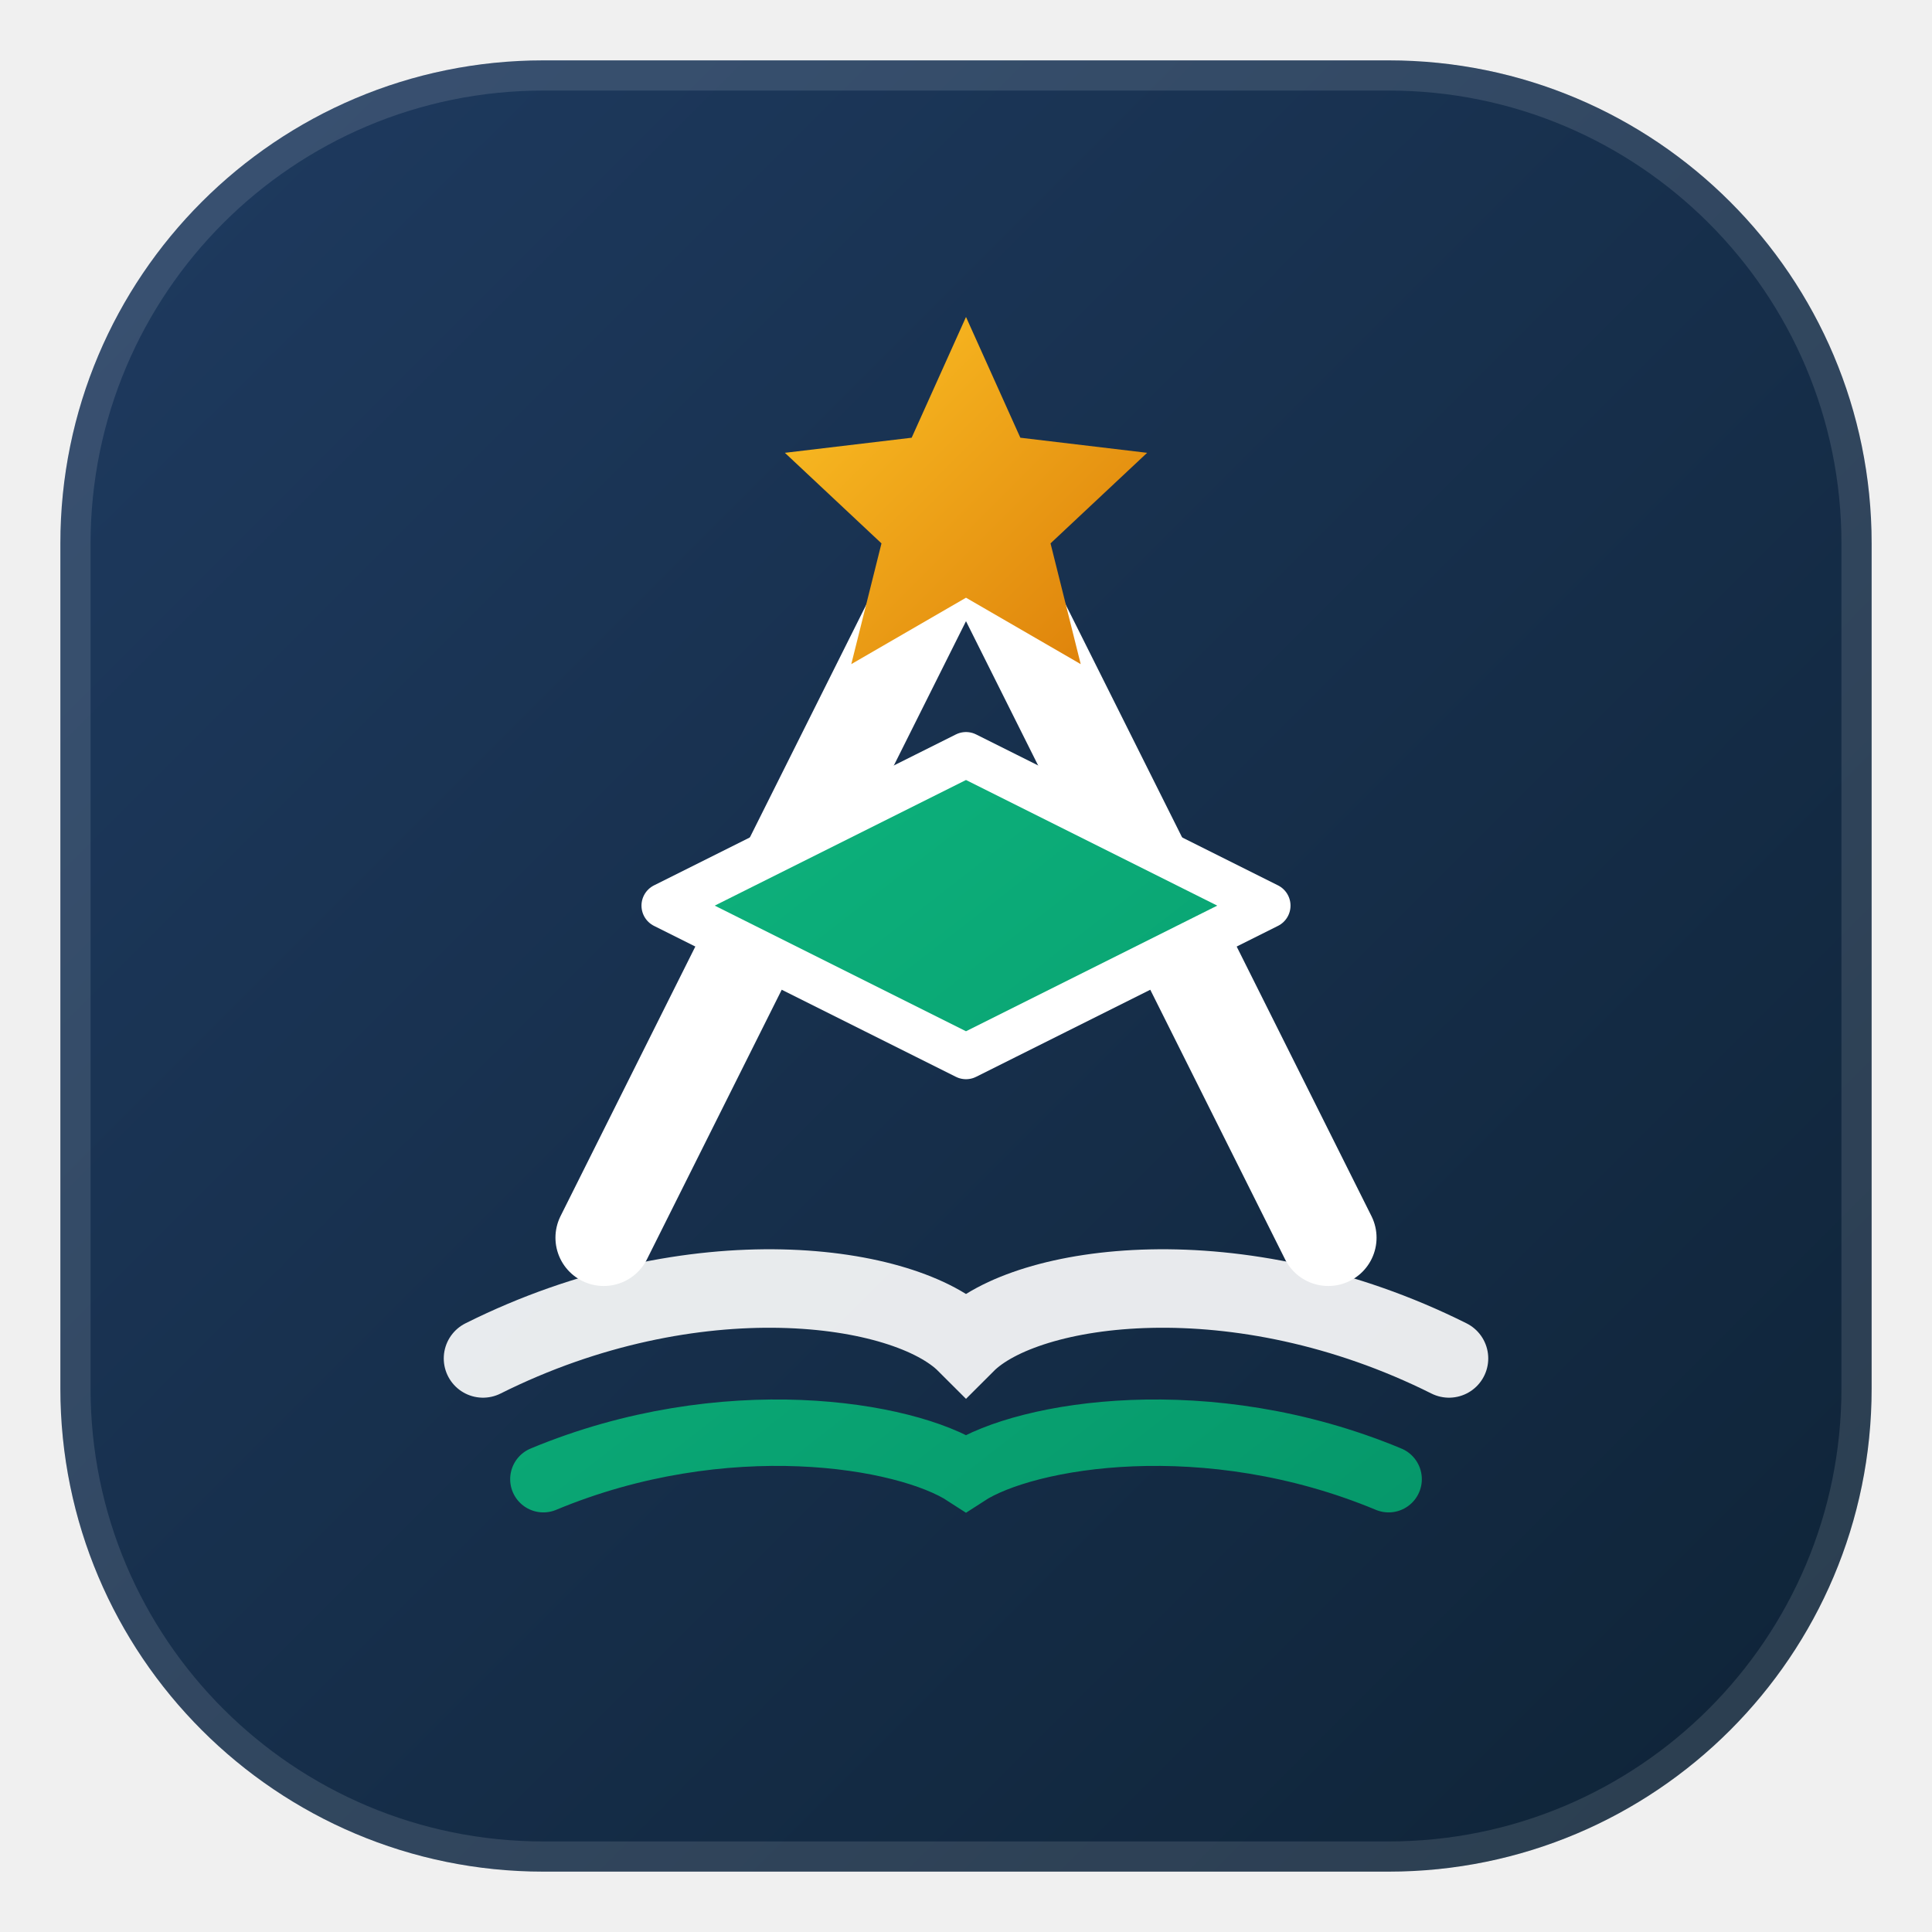
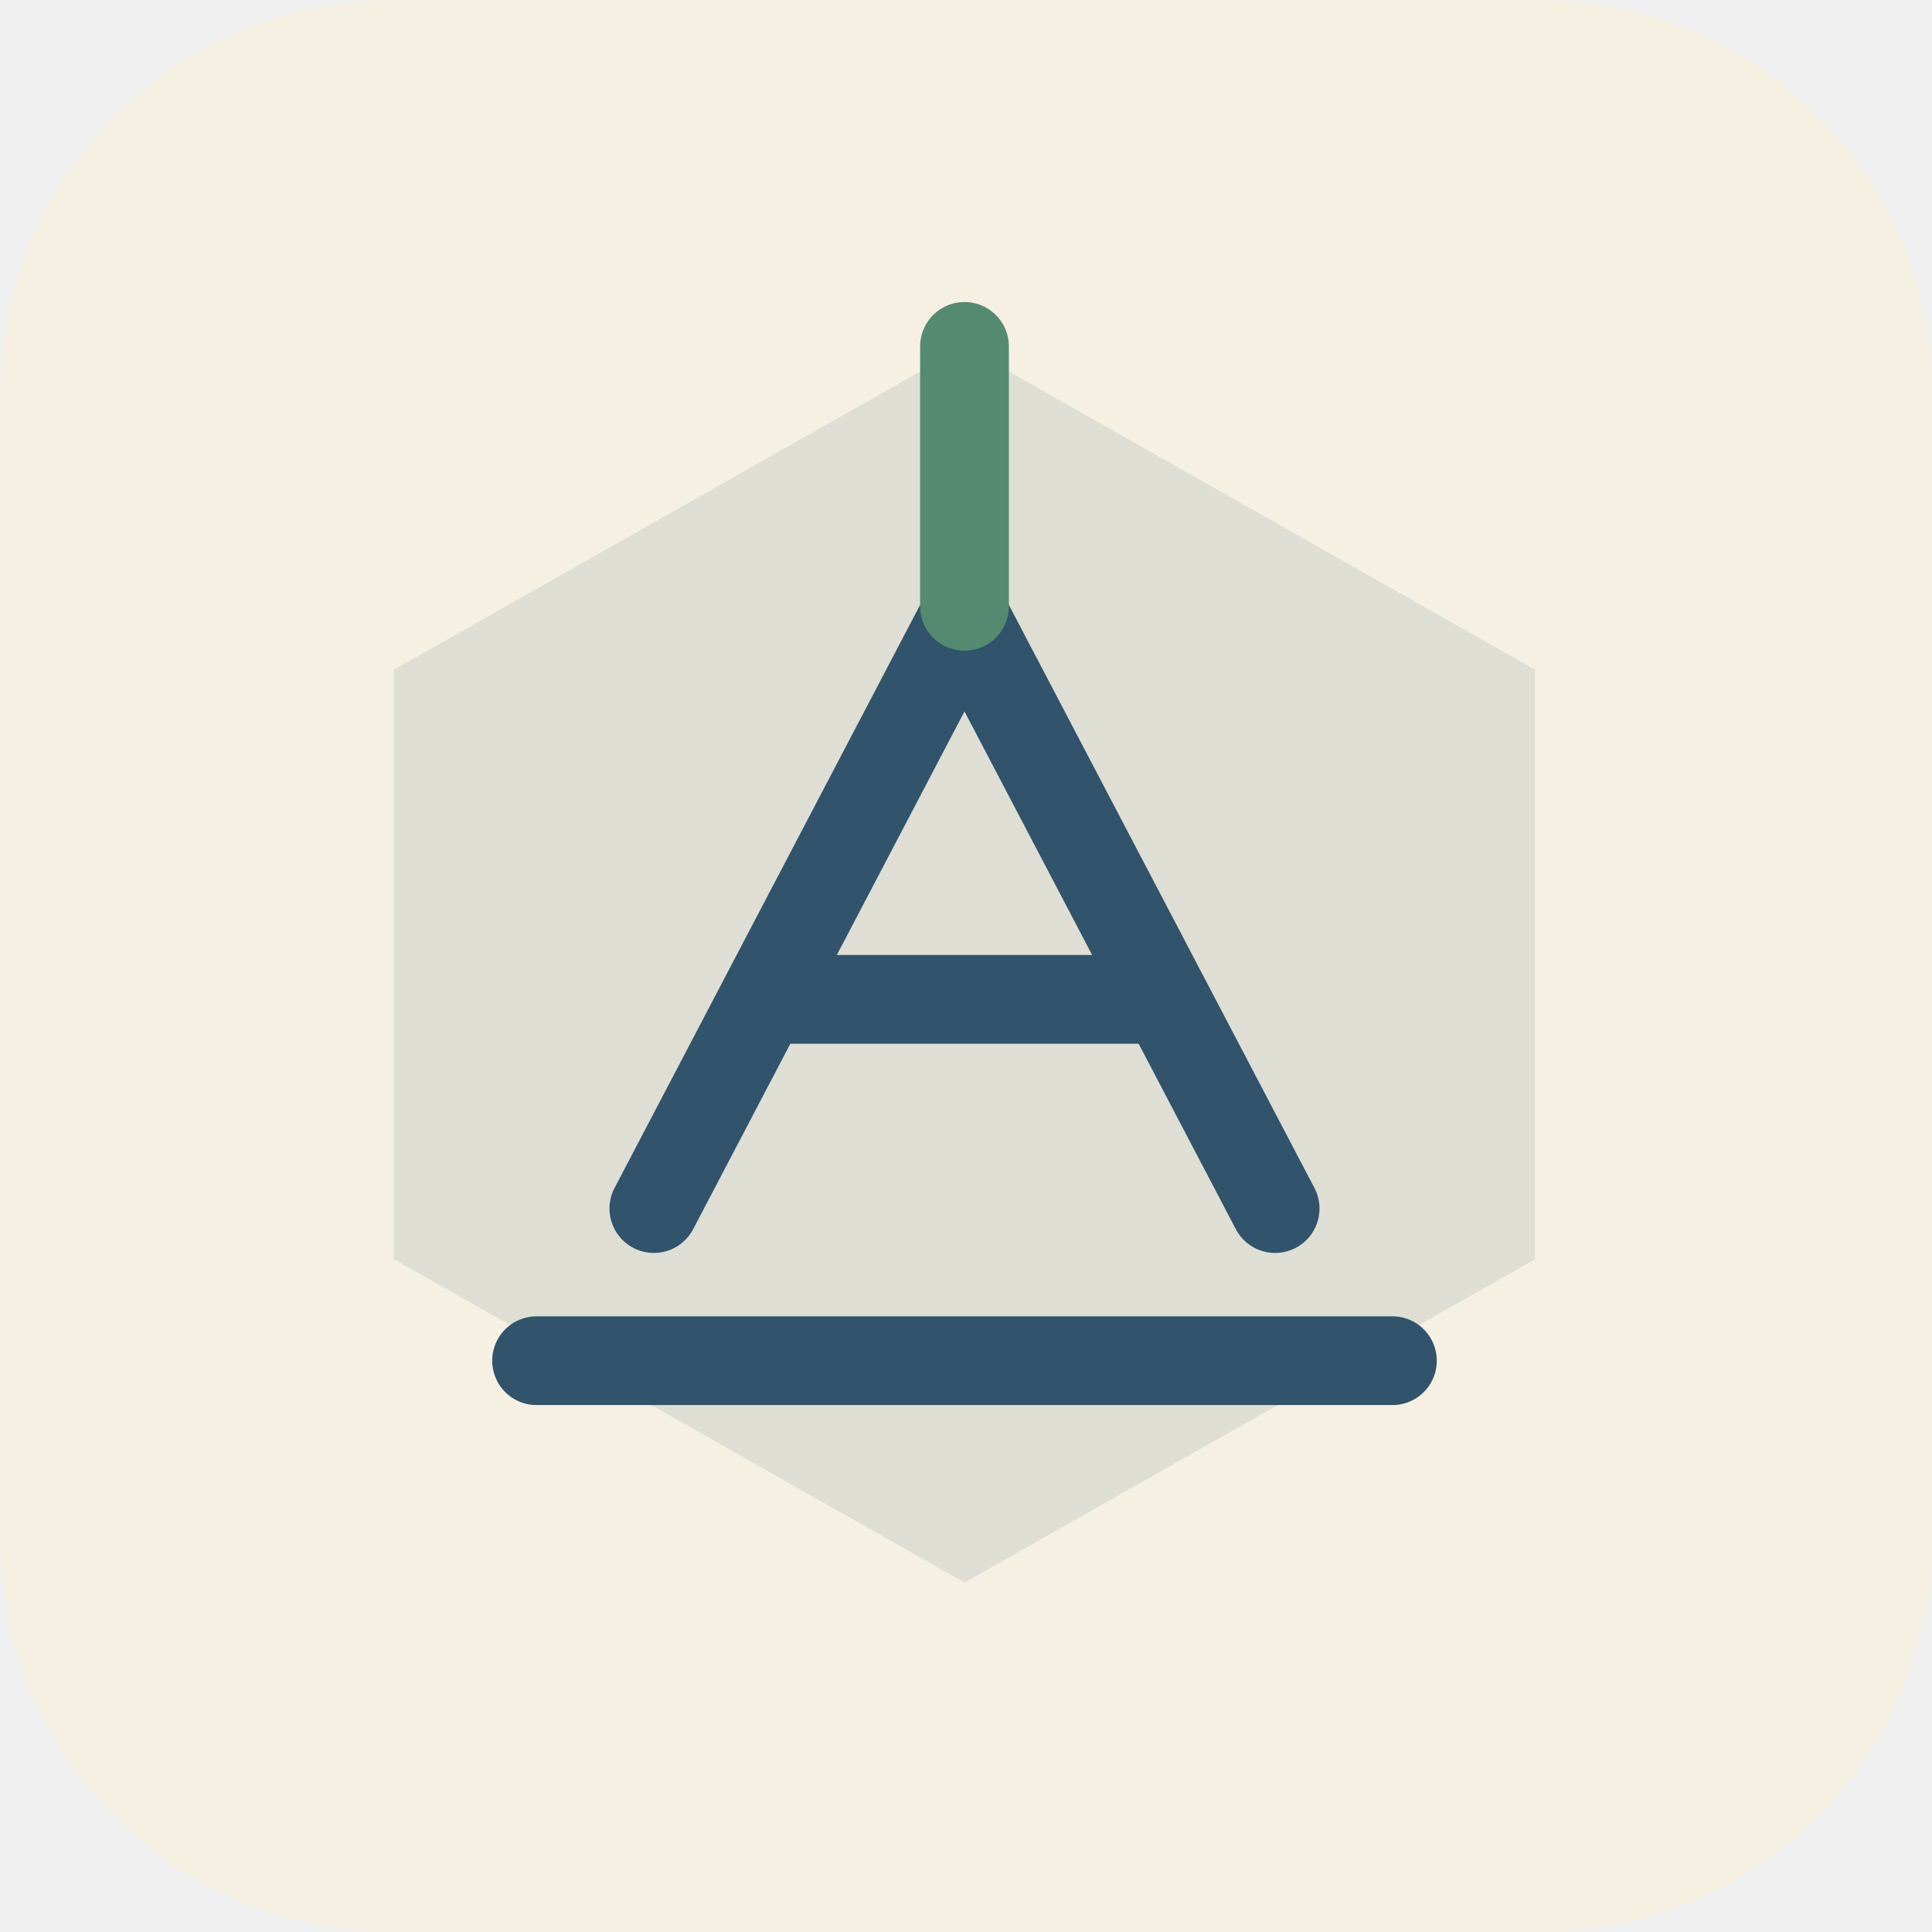
- <svg xmlns="http://www.w3.org/2000/svg" width="64" height="64" viewBox="0 0 64 64" fill="none">
-   <defs>
-     <linearGradient id="favNavy" x1="4" y1="4" x2="60" y2="60" gradientUnits="userSpaceOnUse">
-       <stop offset="0%" stop-color="#1E3A5F" />
-       <stop offset="100%" stop-color="#0F2438" />
-     </linearGradient>
-     <linearGradient id="favEmerald" x1="20" y1="16" x2="48" y2="52" gradientUnits="userSpaceOnUse">
-       <stop offset="0%" stop-color="#10B981" />
-       <stop offset="100%" stop-color="#059669" />
-     </linearGradient>
-     <linearGradient id="favGold" x1="26" y1="12" x2="38" y2="24" gradientUnits="userSpaceOnUse">
-       <stop offset="0%" stop-color="#FBBF24" />
-       <stop offset="100%" stop-color="#D97706" />
-     </linearGradient>
-   </defs>
-   <rect x="2" y="2" width="60" height="60" rx="16" fill="url(#favNavy)" />
-   <rect x="2.5" y="2.5" width="59" height="59" rx="15.5" stroke="#FFFFFF" stroke-opacity="0.12" />
-   <path d="M16 45 C23 41.5 30 42.5 32 44.5 C34 42.5 41 41.5 48 45" stroke="#FFFFFF" stroke-opacity="0.9" stroke-width="2.6" stroke-linecap="round" />
-   <path d="M18 49 C24 46.5 30 47.5 32 48.8 C34 47.5 40 46.5 46 49" stroke="url(#favEmerald)" stroke-width="2.2" stroke-linecap="round" />
-   <path d="M20 41 L32 17 L44 41" stroke="#FFFFFF" stroke-width="3.2" stroke-linecap="round" stroke-linejoin="round" />
-   <path d="M22 30 L32 25 L42 30 L32 35 Z" fill="url(#favEmerald)" stroke="#FFFFFF" stroke-width="1.5" stroke-linejoin="round" />
-   <polygon points="32,10.5 33.8,14.5 38,15 34.8,18 35.8,22 32,19.8 28.2,22 29.2,18 26,15 30.2,14.5" fill="url(#favGold)" />
+ <svg xmlns="http://www.w3.org/2000/svg" width="512" height="512" viewBox="0 0 512 512" fill="none">
+   <rect width="512" height="512" rx="104" fill="#F6F0E3" />
+   <g transform="translate(54 54) scale(8.4)">
+     <path d="M24 4.5 42 14.7v18.6L24 43.5 6 33.3V14.7L24 4.5Z" fill="#31536B" fill-opacity=".12" />
+     <path d="M14.2 31.7 24 13l9.8 18.7M18.2 25.1h11.6M10.5 36.5h27" fill="none" stroke="#31536B" stroke-width="2.8" stroke-linecap="round" stroke-linejoin="round" />
+     <path d="M24 4.5v8.2" stroke="#548A70" stroke-width="2.8" stroke-linecap="round" />
+   </g>
</svg>
